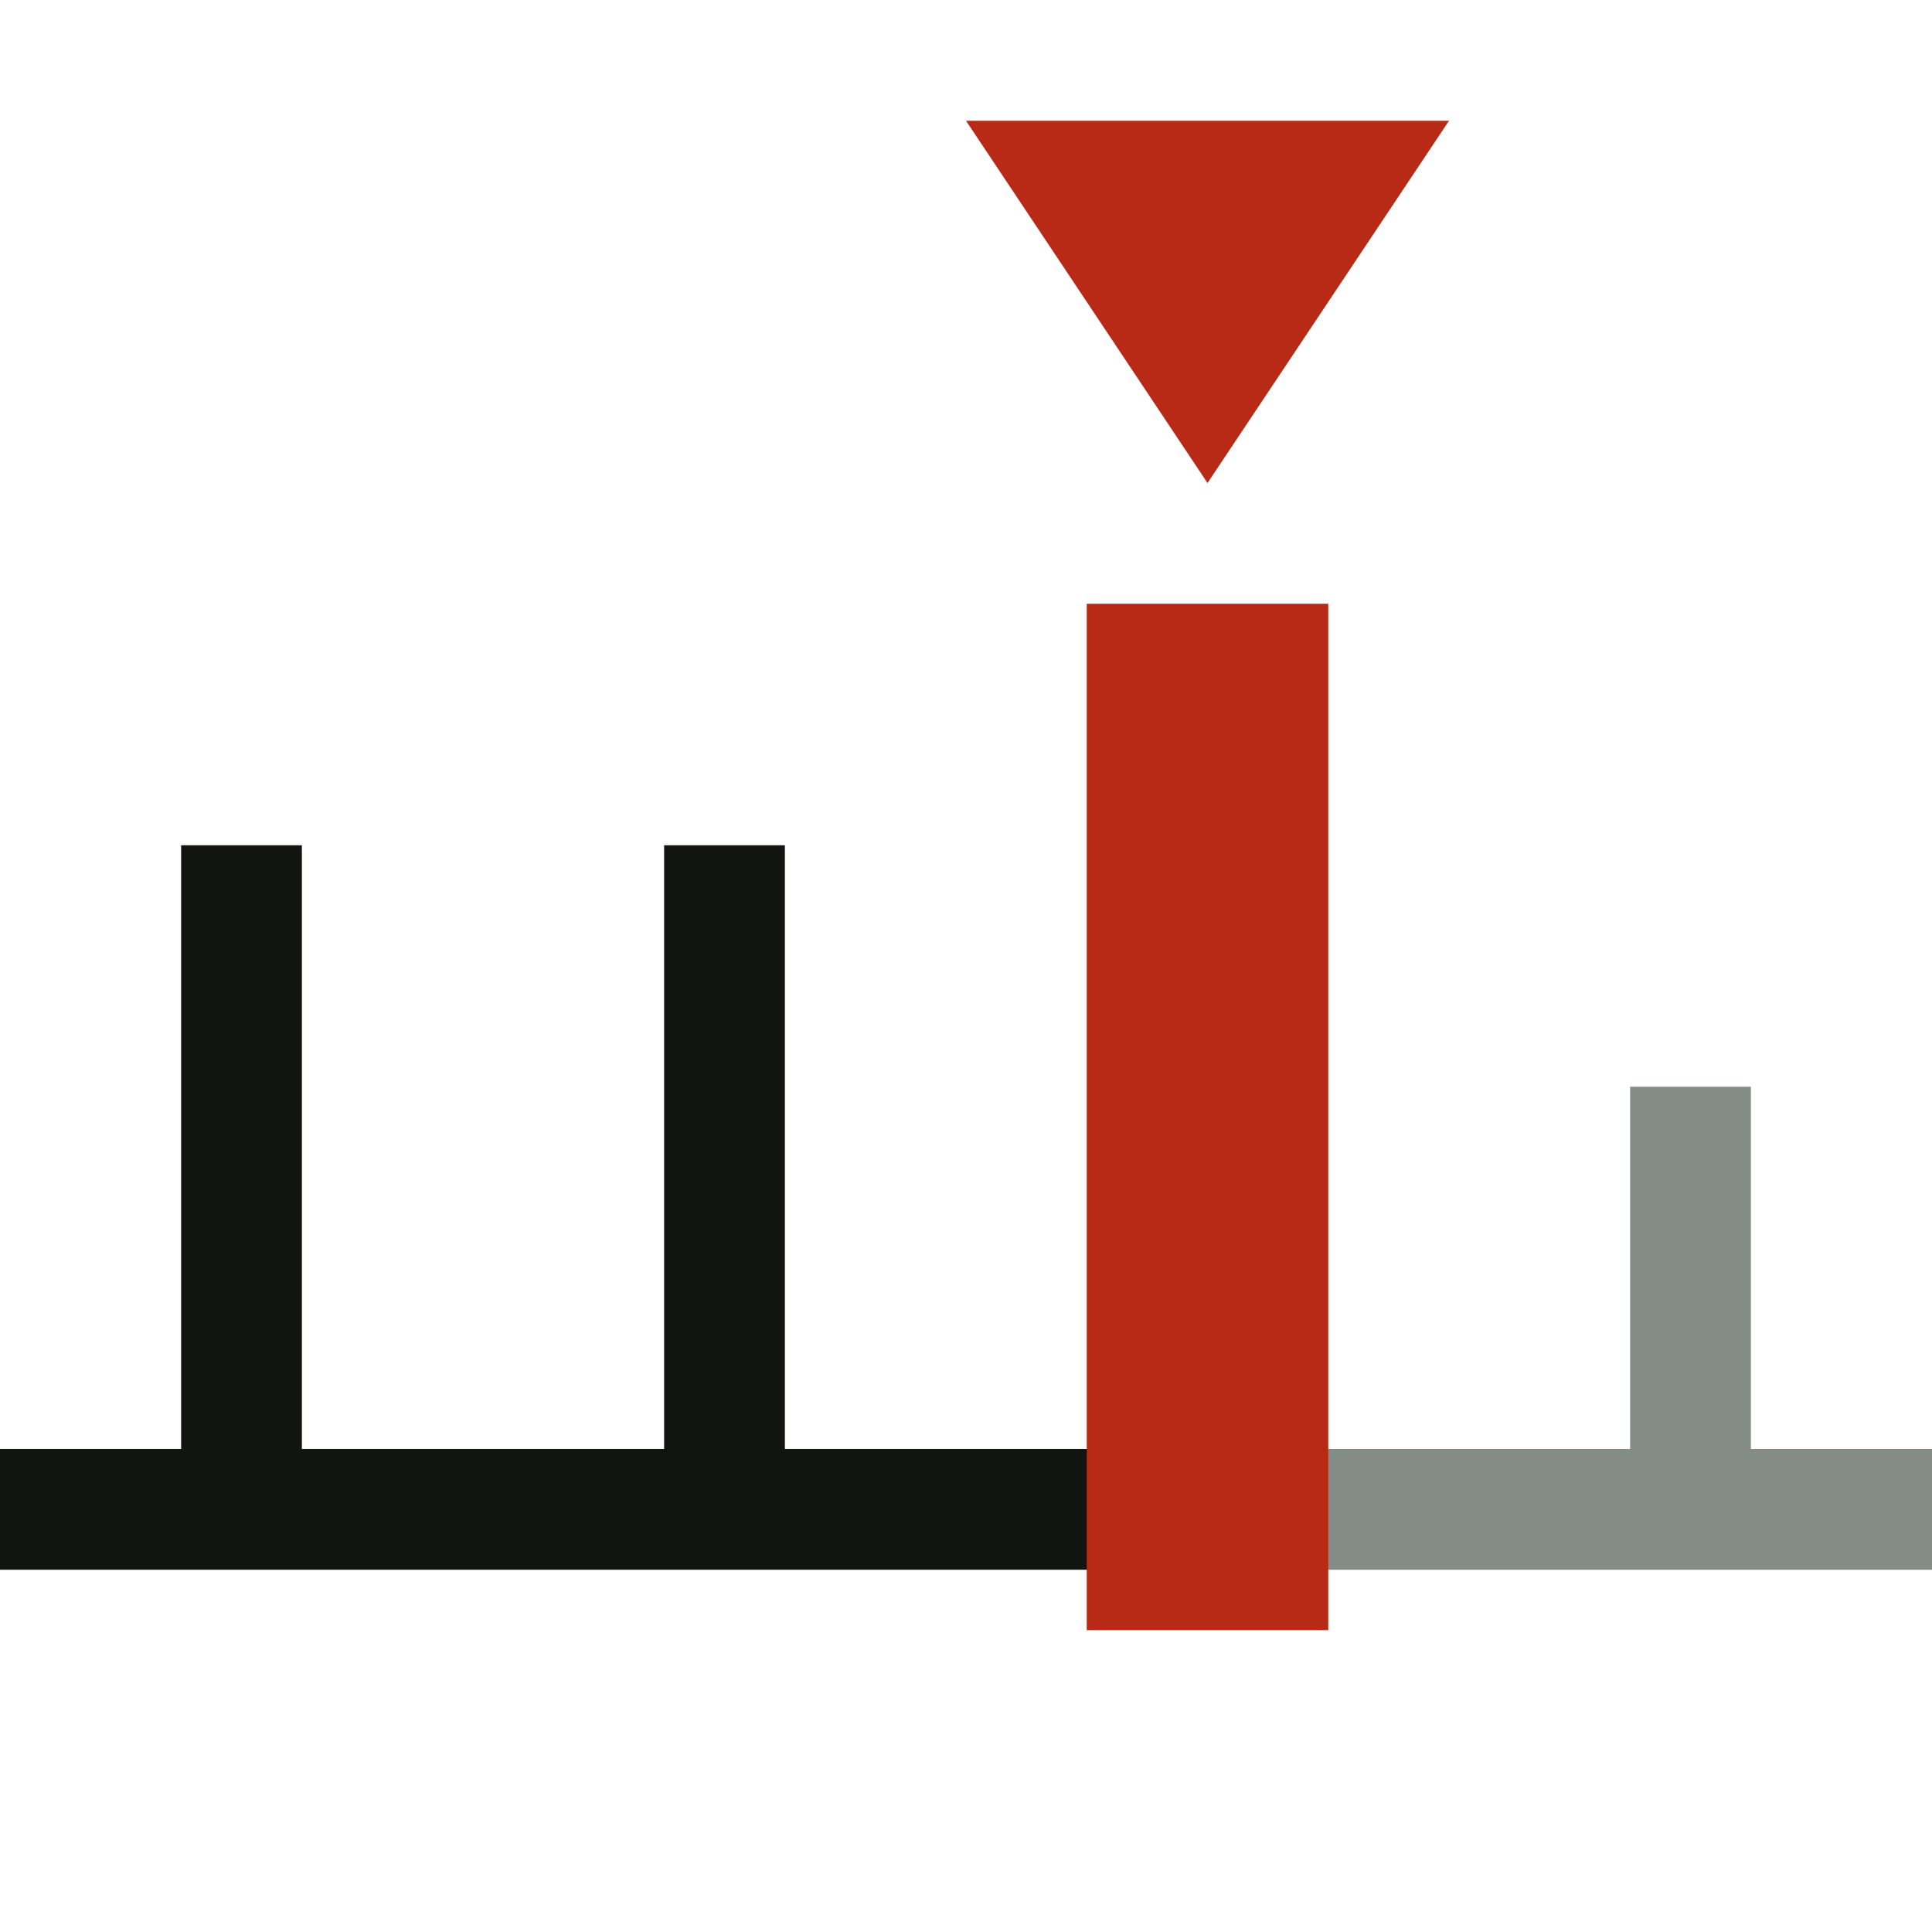
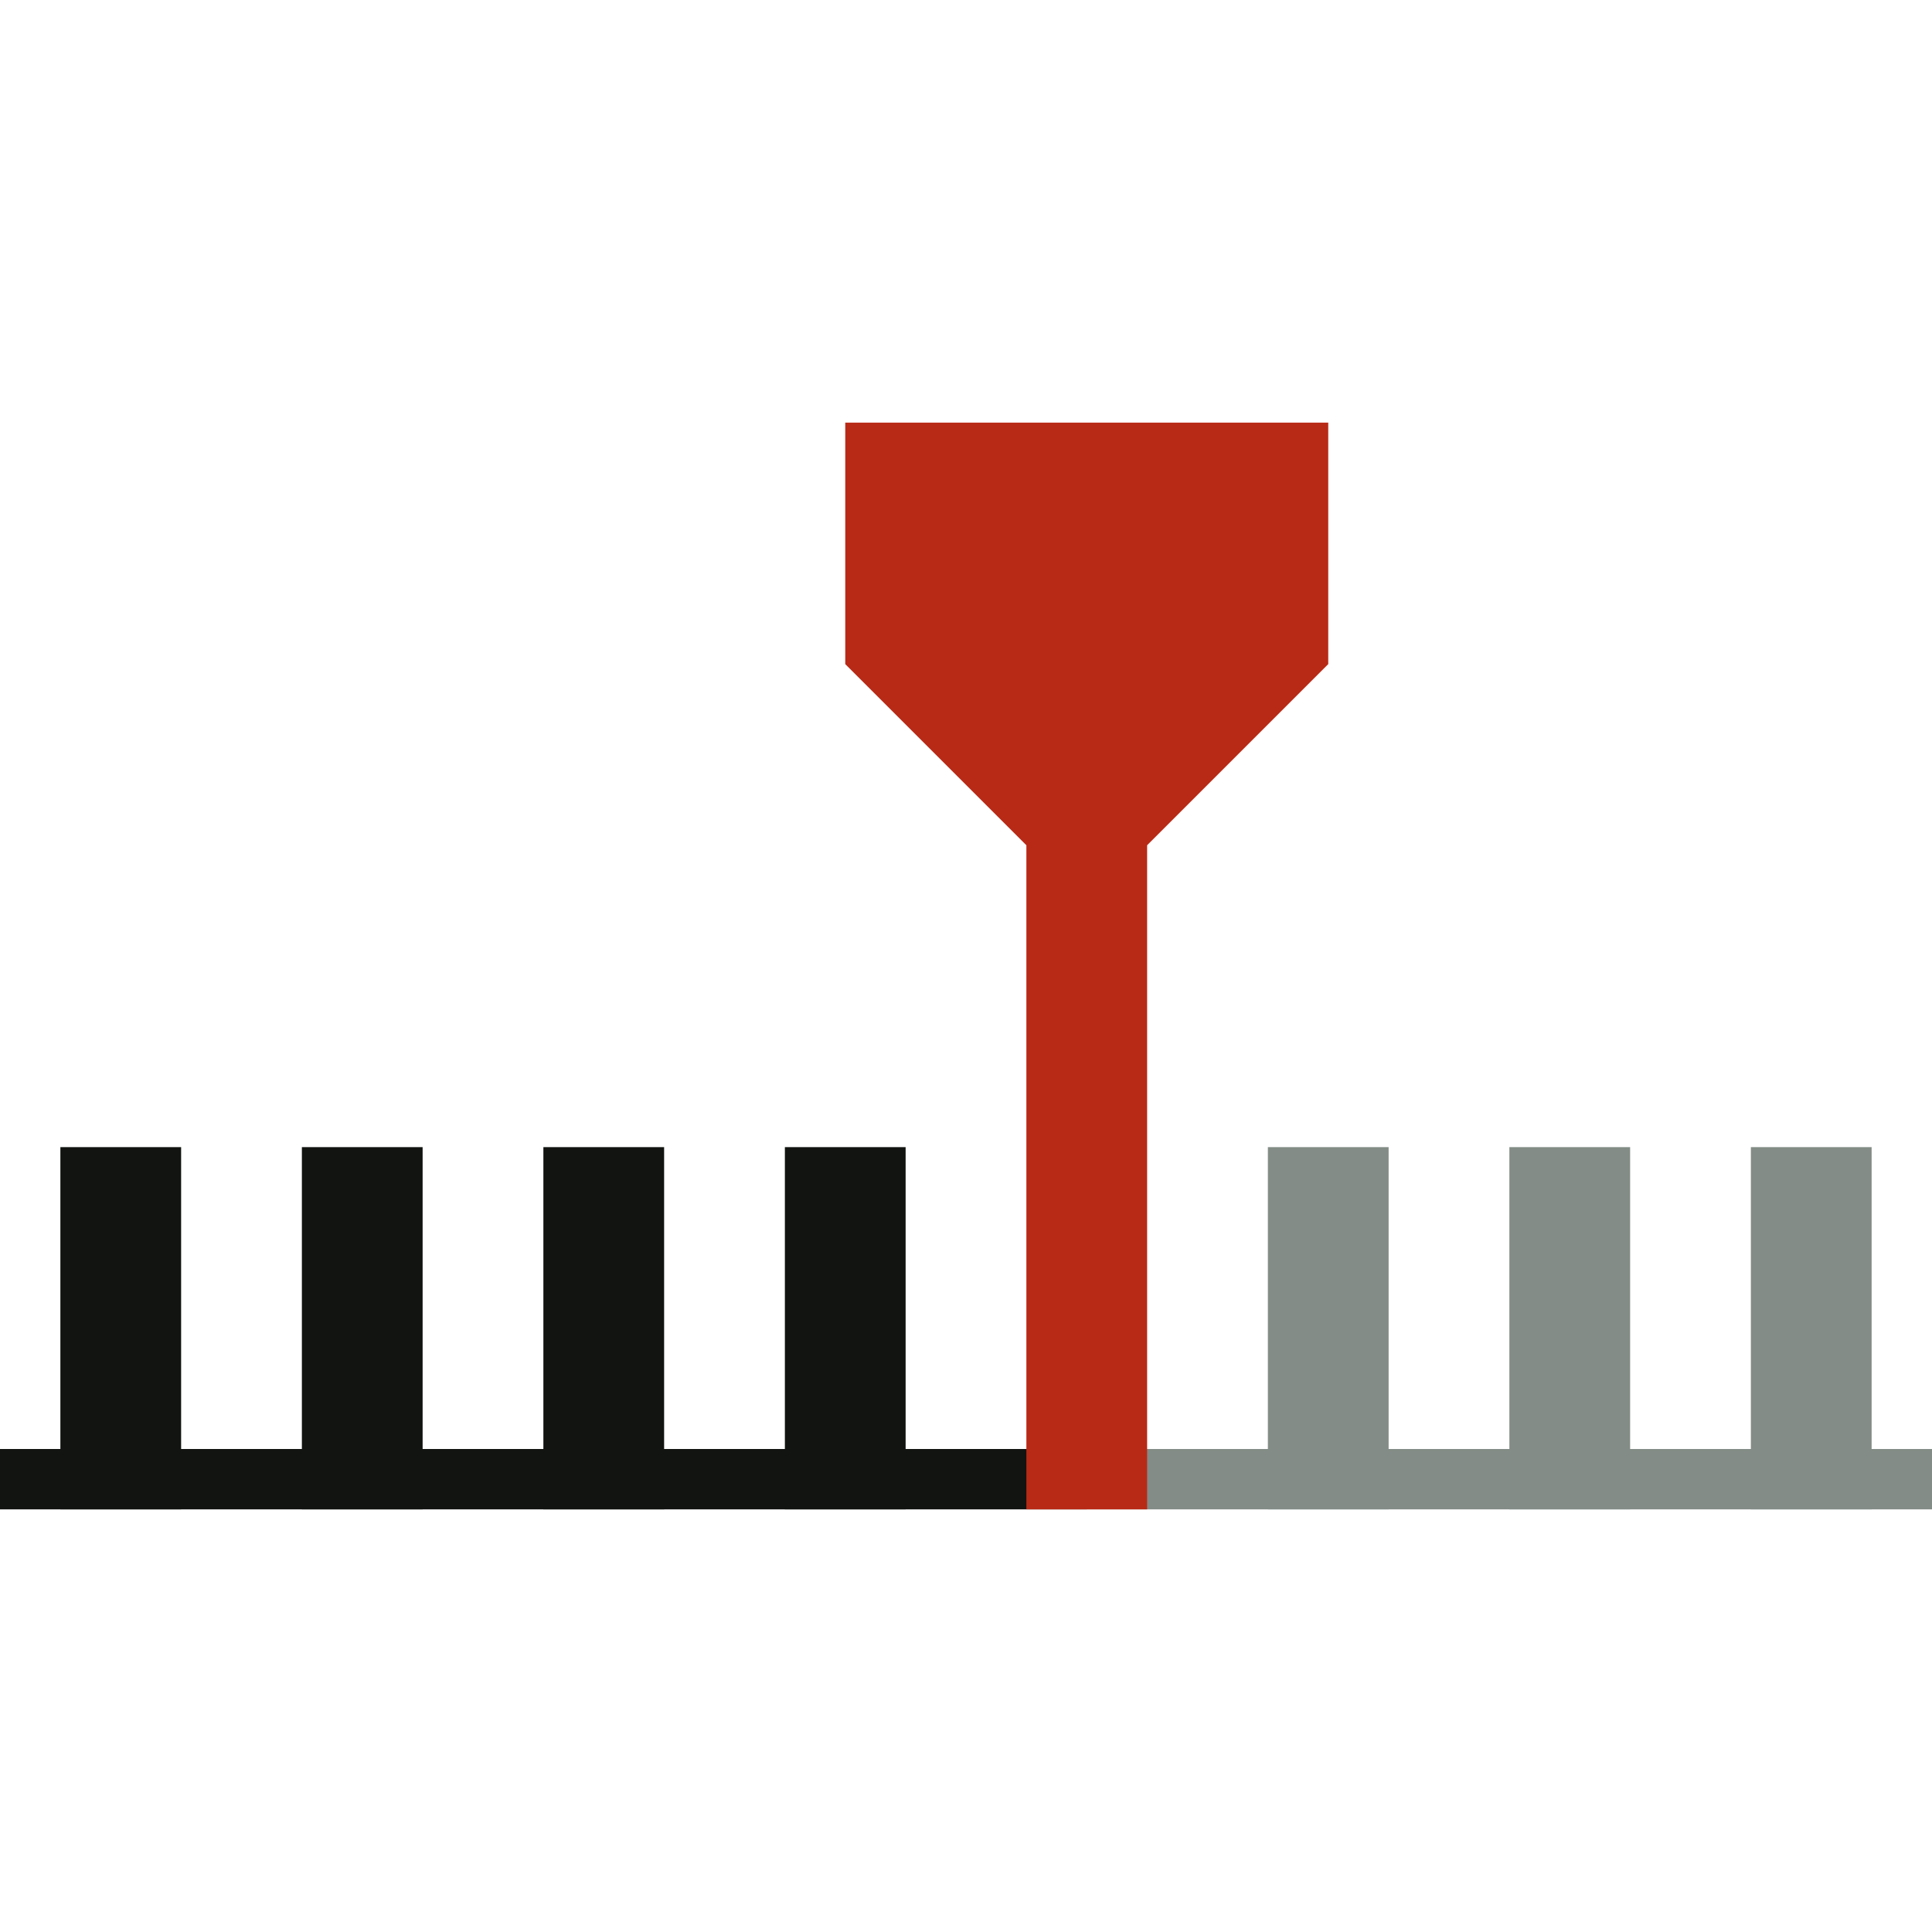
<svg xmlns="http://www.w3.org/2000/svg" viewBox="0 0 16 16" width="16" height="16" role="img">
-   <rect x="0" y="12" width="10" height="1" fill="#121412" />
-   <rect x="10" y="12" width="6" height="1" fill="#838C86" />
-   <rect x="1.5" y="7" width="1" height="5" fill="#121412" />
-   <rect x="5.5" y="7" width="1" height="5" fill="#121412" />
-   <rect x="13.5" y="9" width="1" height="3" fill="#838C86" />
-   <path d="M8 1H12L10 4ZM9 5H11V13.5H9Z" fill="#B82A16" />
+   <rect x="0" y="12" width="9" height="0.5" fill="#121412" />
+   <rect x="9" y="12" width="7" height="0.5" fill="#838C86" />
+   <rect x="0.5" y="9.5" width="1" height="3" fill="#121412" />
+   <rect x="2.5" y="9.5" width="1" height="3" fill="#121412" />
+   <rect x="4.5" y="9.5" width="1" height="3" fill="#121412" />
+   <rect x="6.5" y="9.5" width="1" height="3" fill="#121412" />
+   <rect x="10.5" y="9.5" width="1" height="3" fill="#838C86" />
+   <rect x="12.5" y="9.5" width="1" height="3" fill="#838C86" />
+   <rect x="14.5" y="9.5" width="1" height="3" fill="#838C86" />
+   <path d="M7 3.5H11V5.5L9.5 7V12.5H8.5V7L7 5.5Z" fill="#B82A16" />
</svg>
